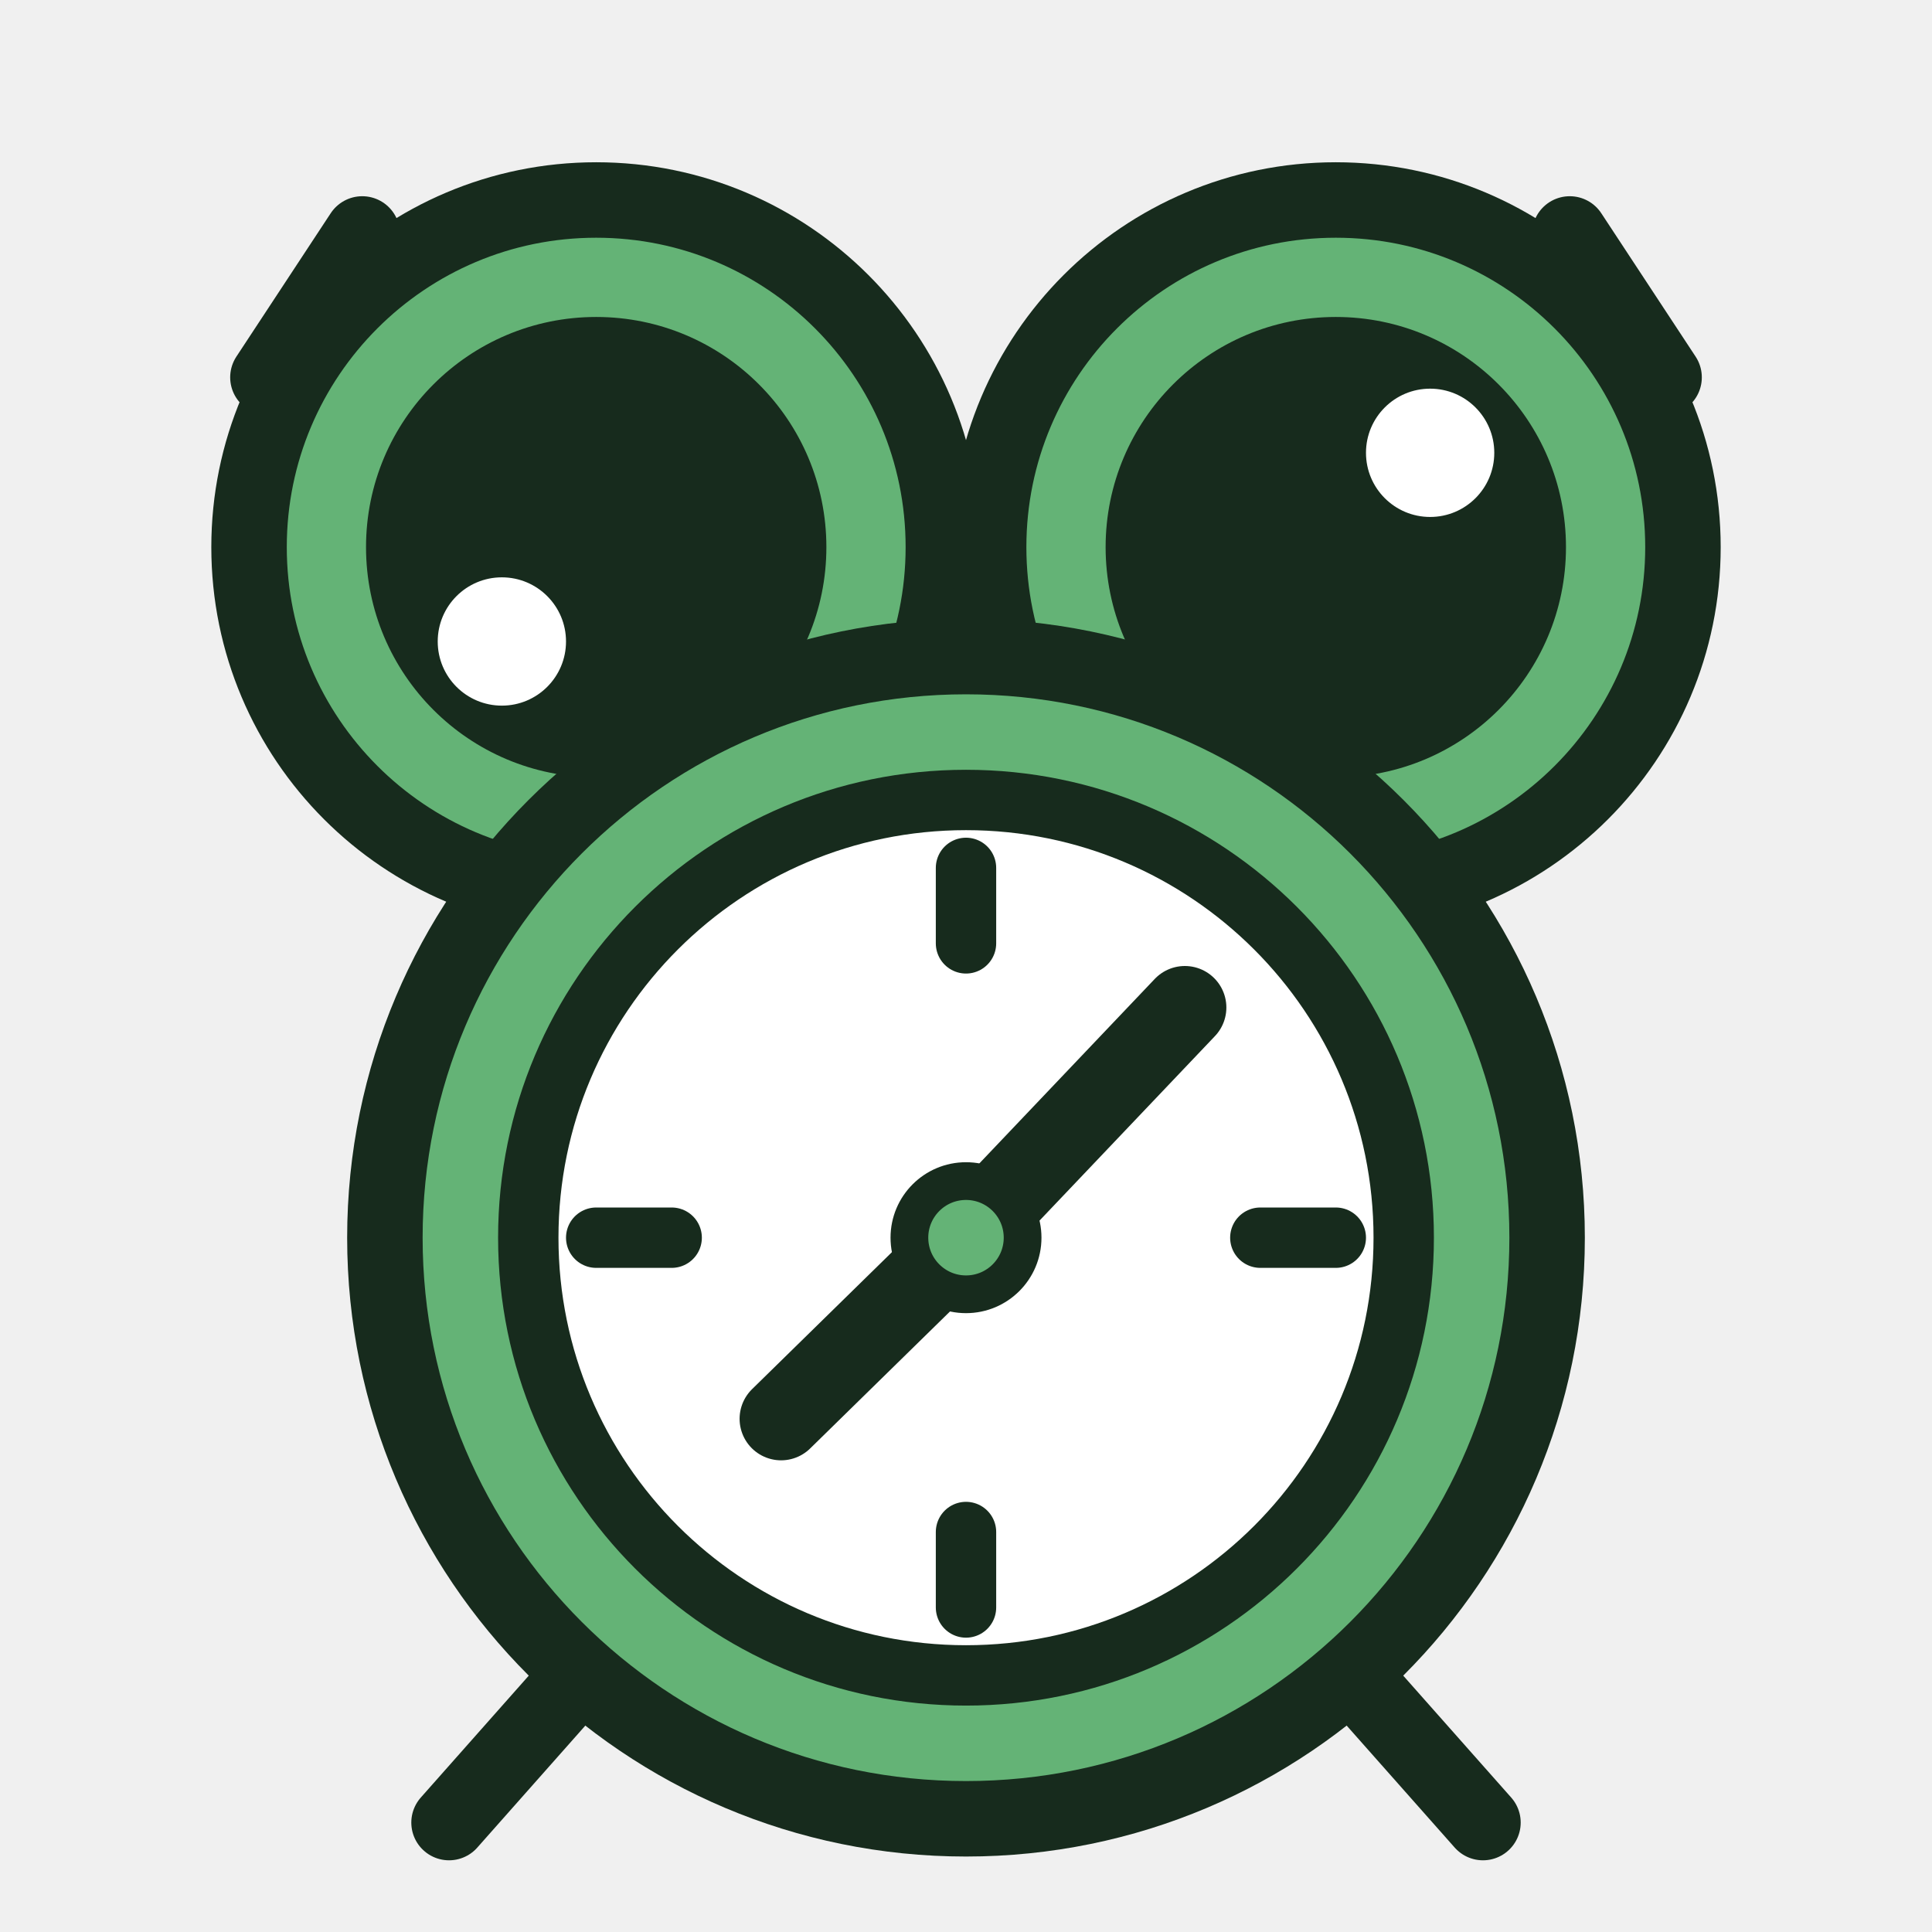
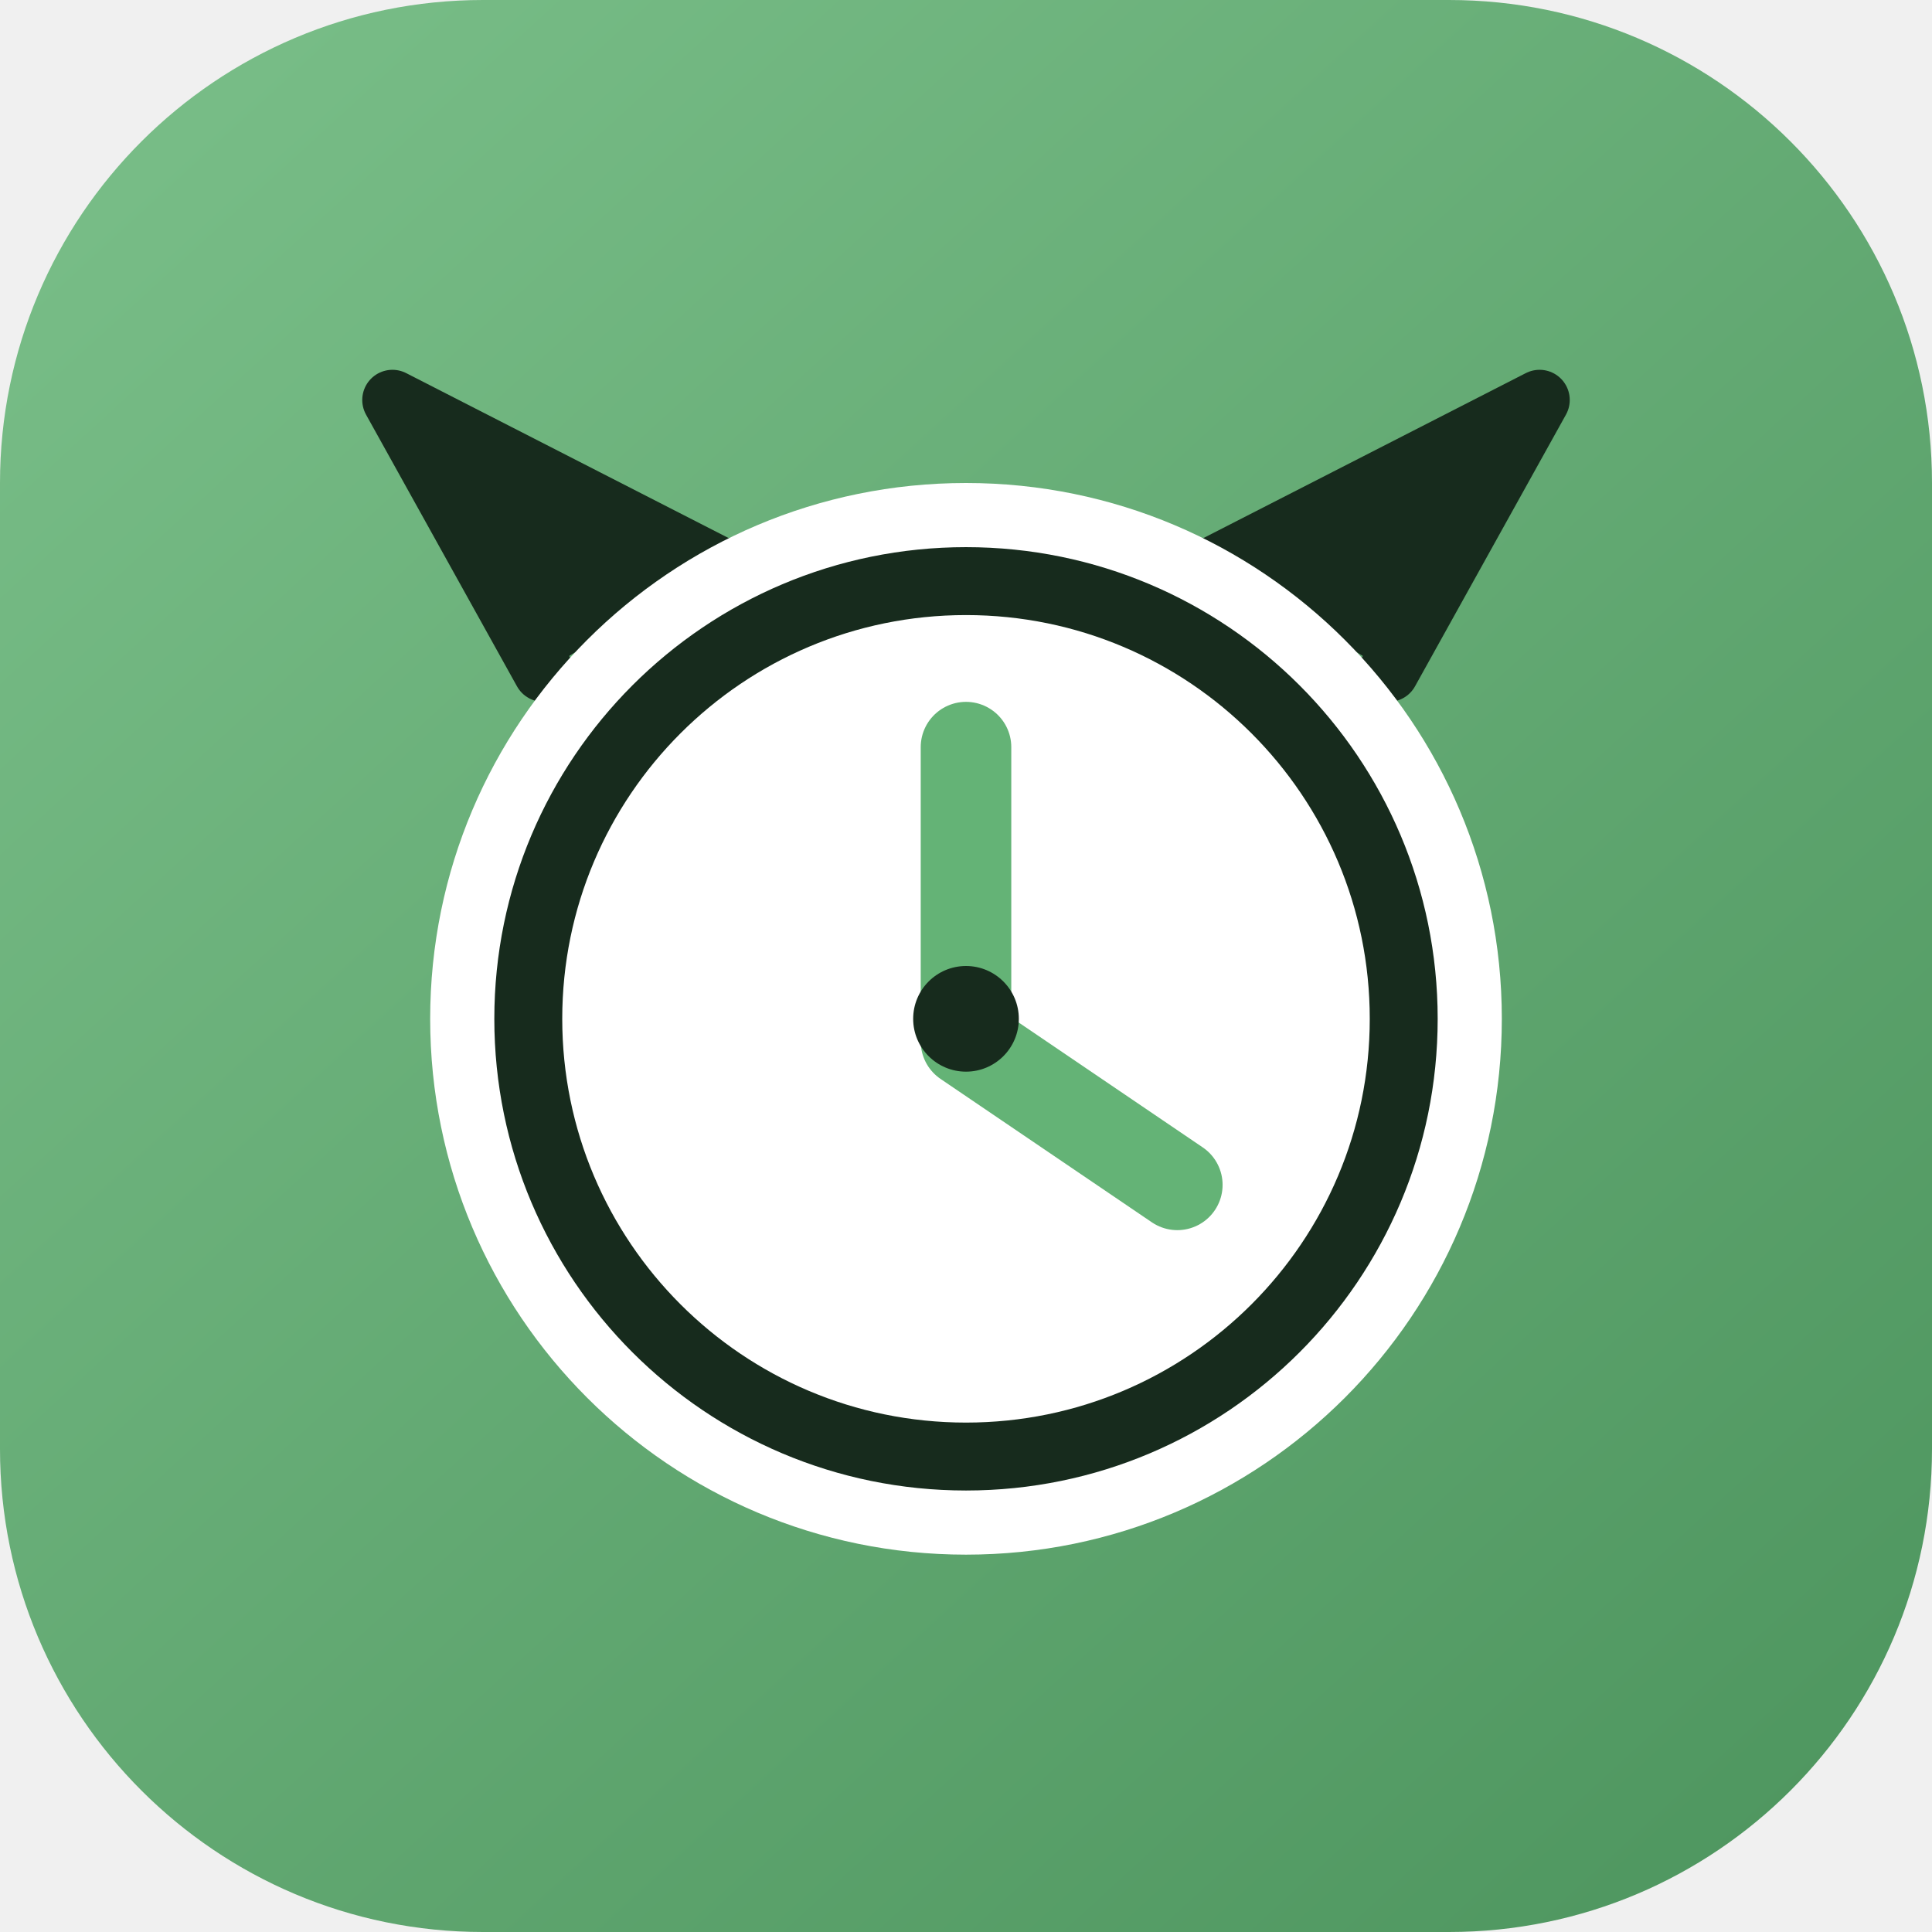
<svg xmlns="http://www.w3.org/2000/svg" width="512" height="512" viewBox="0 0 512 512" role="img" aria-labelledby="title">
-   <g fill="none" stroke="#172b1d" stroke-width="20" stroke-linecap="round" stroke-linejoin="round">
-     <circle cx="158" cy="145" r="92" fill="#64b376" />
-     <circle cx="354" cy="145" r="92" fill="#64b376" />
-     <circle cx="256" cy="328" r="154" fill="#64b376" />
-   </g>
-   <circle cx="158" cy="145" r="61" fill="#172b1d" />
-   <circle cx="354" cy="145" r="61" fill="#172b1d" />
-   <circle cx="133" cy="170" r="17" fill="#fff" />
-   <circle cx="379" cy="120" r="17" fill="#fff" />
-   <circle cx="256" cy="328" r="116" fill="#fff" stroke="#172b1d" stroke-width="16" />
-   <g stroke="#172b1d" stroke-width="16" stroke-linecap="round">
-     <path d="M256 230v20M256 406v20M158 328h20M334 328h20" />
-     <path d="M256 328l58-61M256 328l-49 48" stroke-width="22" />
-   </g>
-   <circle cx="256" cy="328" r="15" fill="#64b376" stroke="#172b1d" stroke-width="10" />
-   <path d="M96 62l-25 38M416 62l25 38M150 448l-31 35M362 448l31 35" fill="none" stroke="#172b1d" stroke-width="20" stroke-linecap="round" />
+   <defs>
+     <linearGradient id="eviltime-green" x1="40" y1="20" x2="480" y2="500" gradientUnits="userSpaceOnUse">
+       <stop stop-color="#78bd87" />
+       <stop offset="1" stop-color="#4e965f" />
+     </linearGradient>
+   </defs>
+   <rect width="512" height="512" rx="128" fill="url(#eviltime-green)" />
+   <path d="M144 178 104 106l86 44M368 178l40-72-86 44" fill="#172b1d" stroke="#172b1d" stroke-width="16" stroke-linecap="round" stroke-linejoin="round" />
+   <circle cx="256" cy="270" r="142" fill="#fff" />
+   <circle cx="256" cy="270" r="116" fill="none" stroke="#172b1d" stroke-width="18" />
+   <path d="M256 198v78l56 38" fill="none" stroke="#64b376" stroke-width="24" stroke-linecap="round" stroke-linejoin="round" />
+   <circle cx="256" cy="270" r="14" fill="#172b1d" />
</svg>
